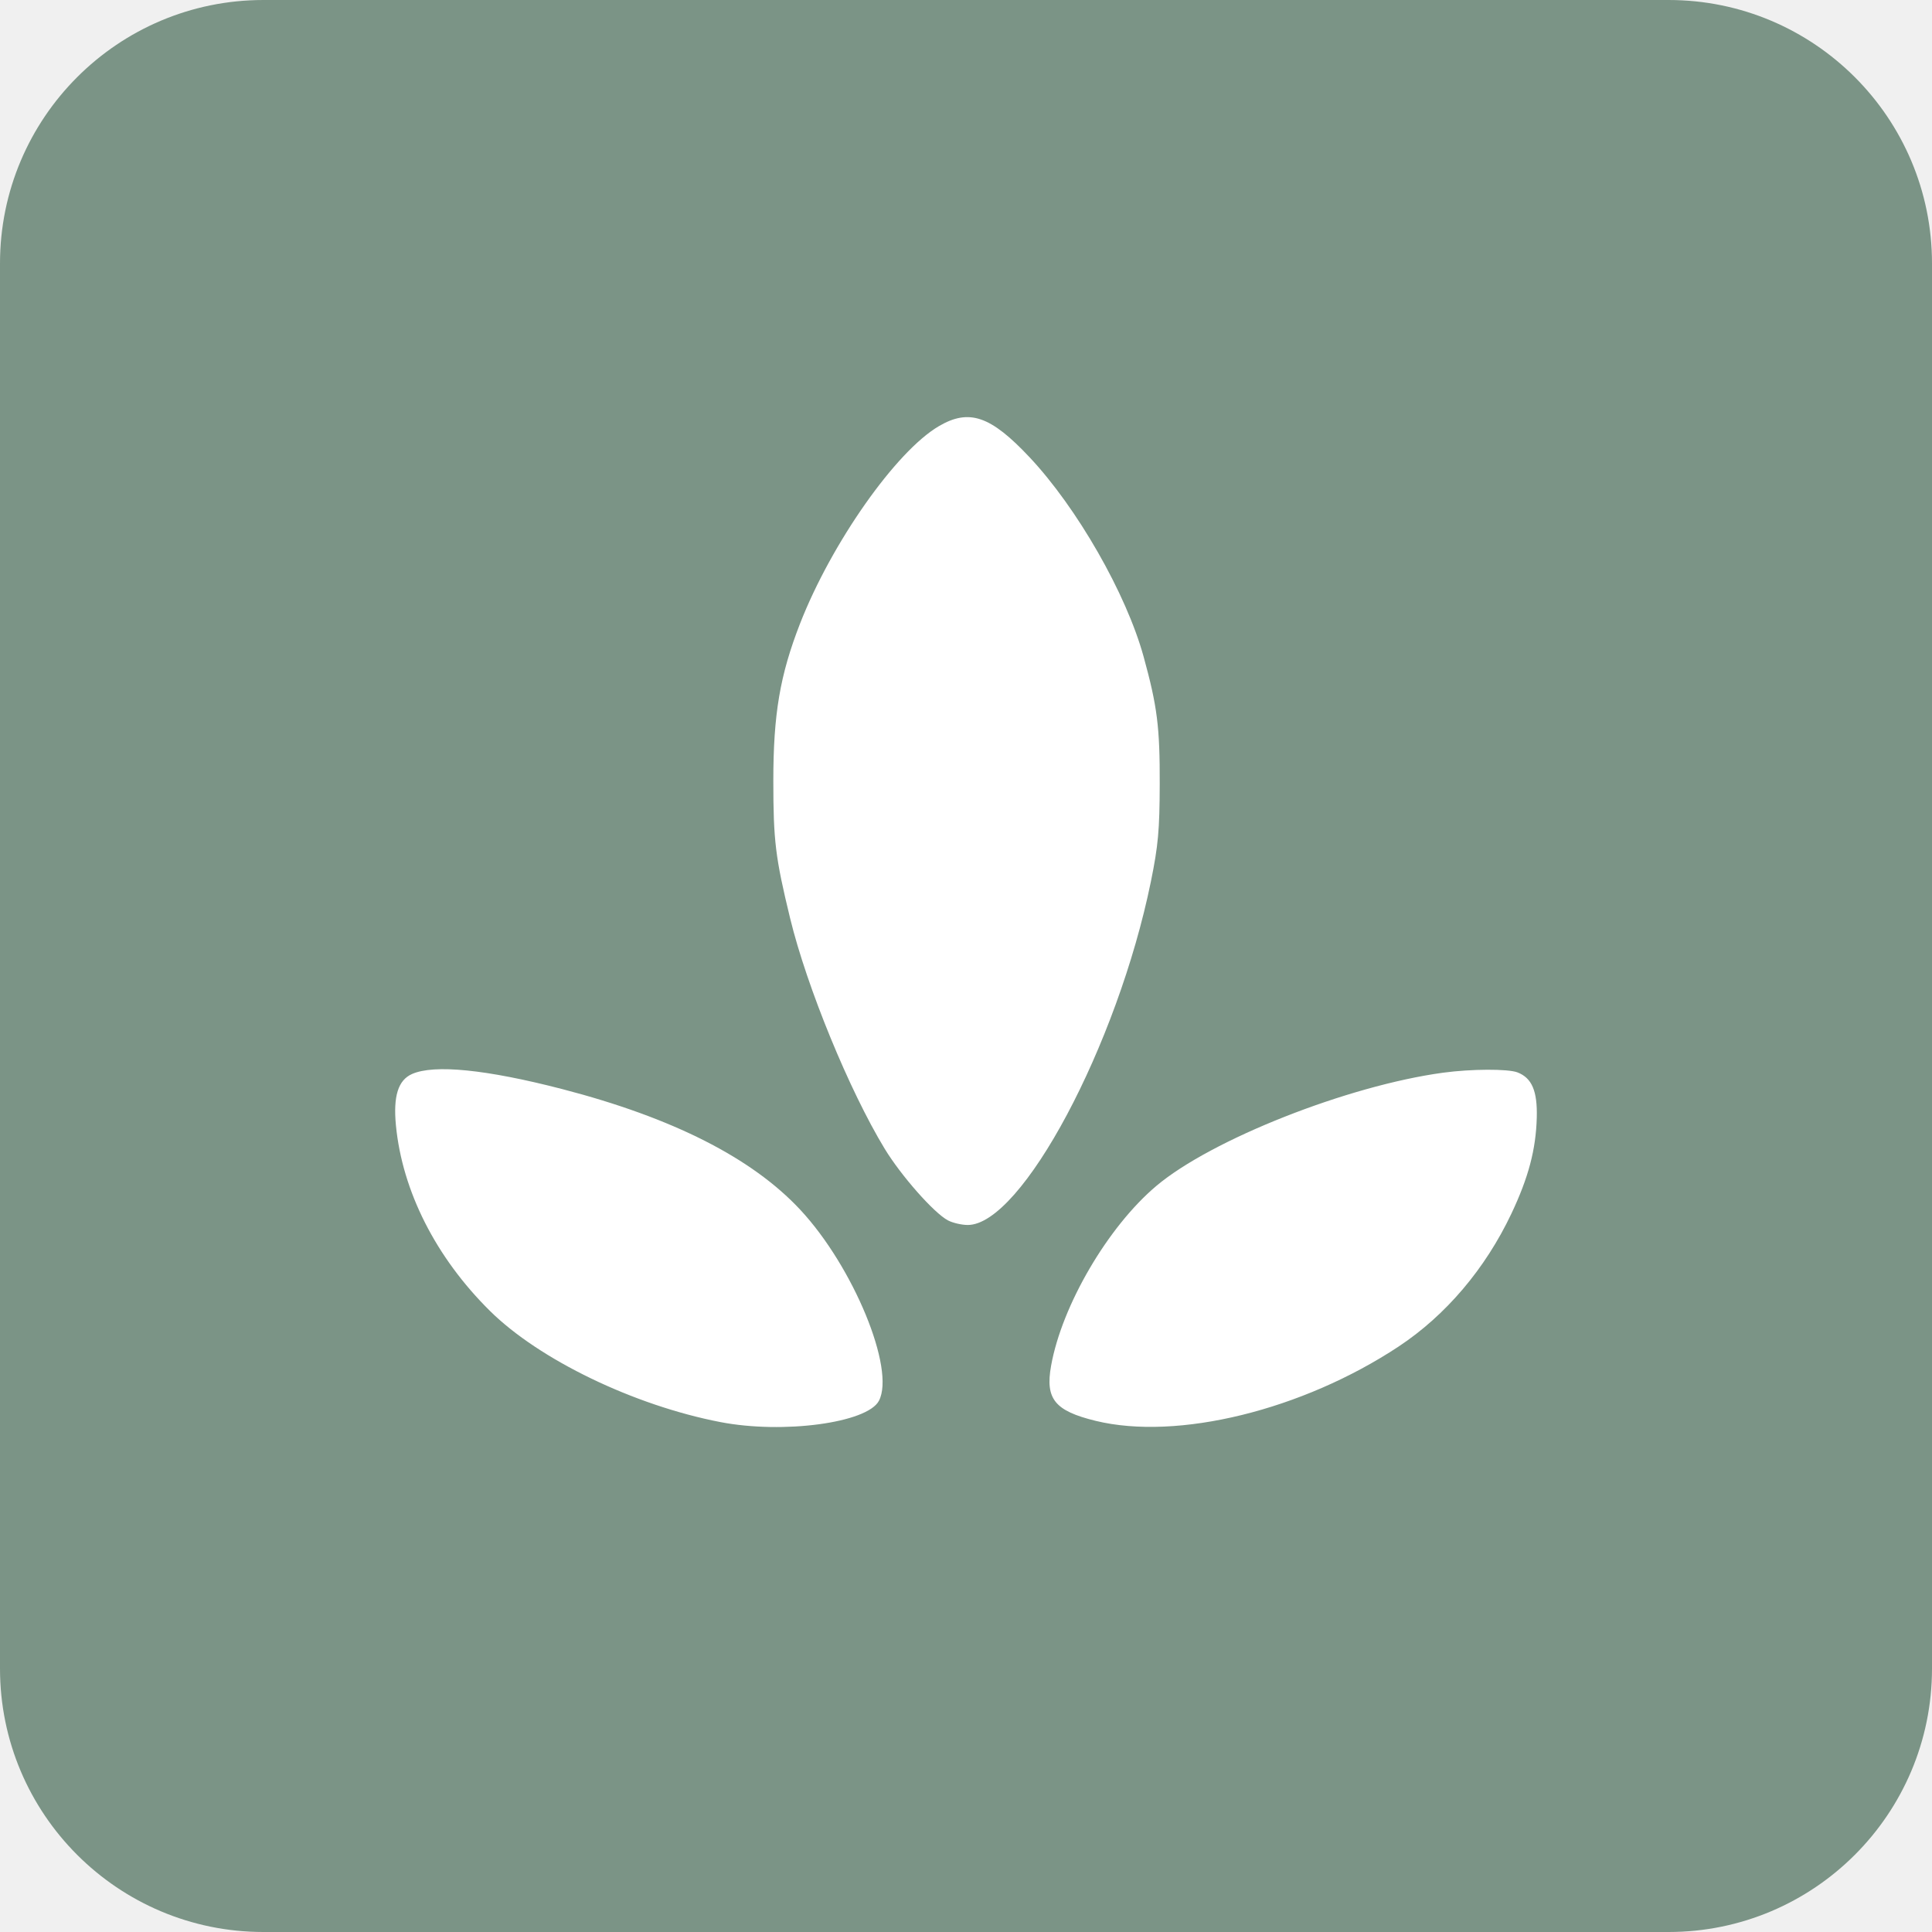
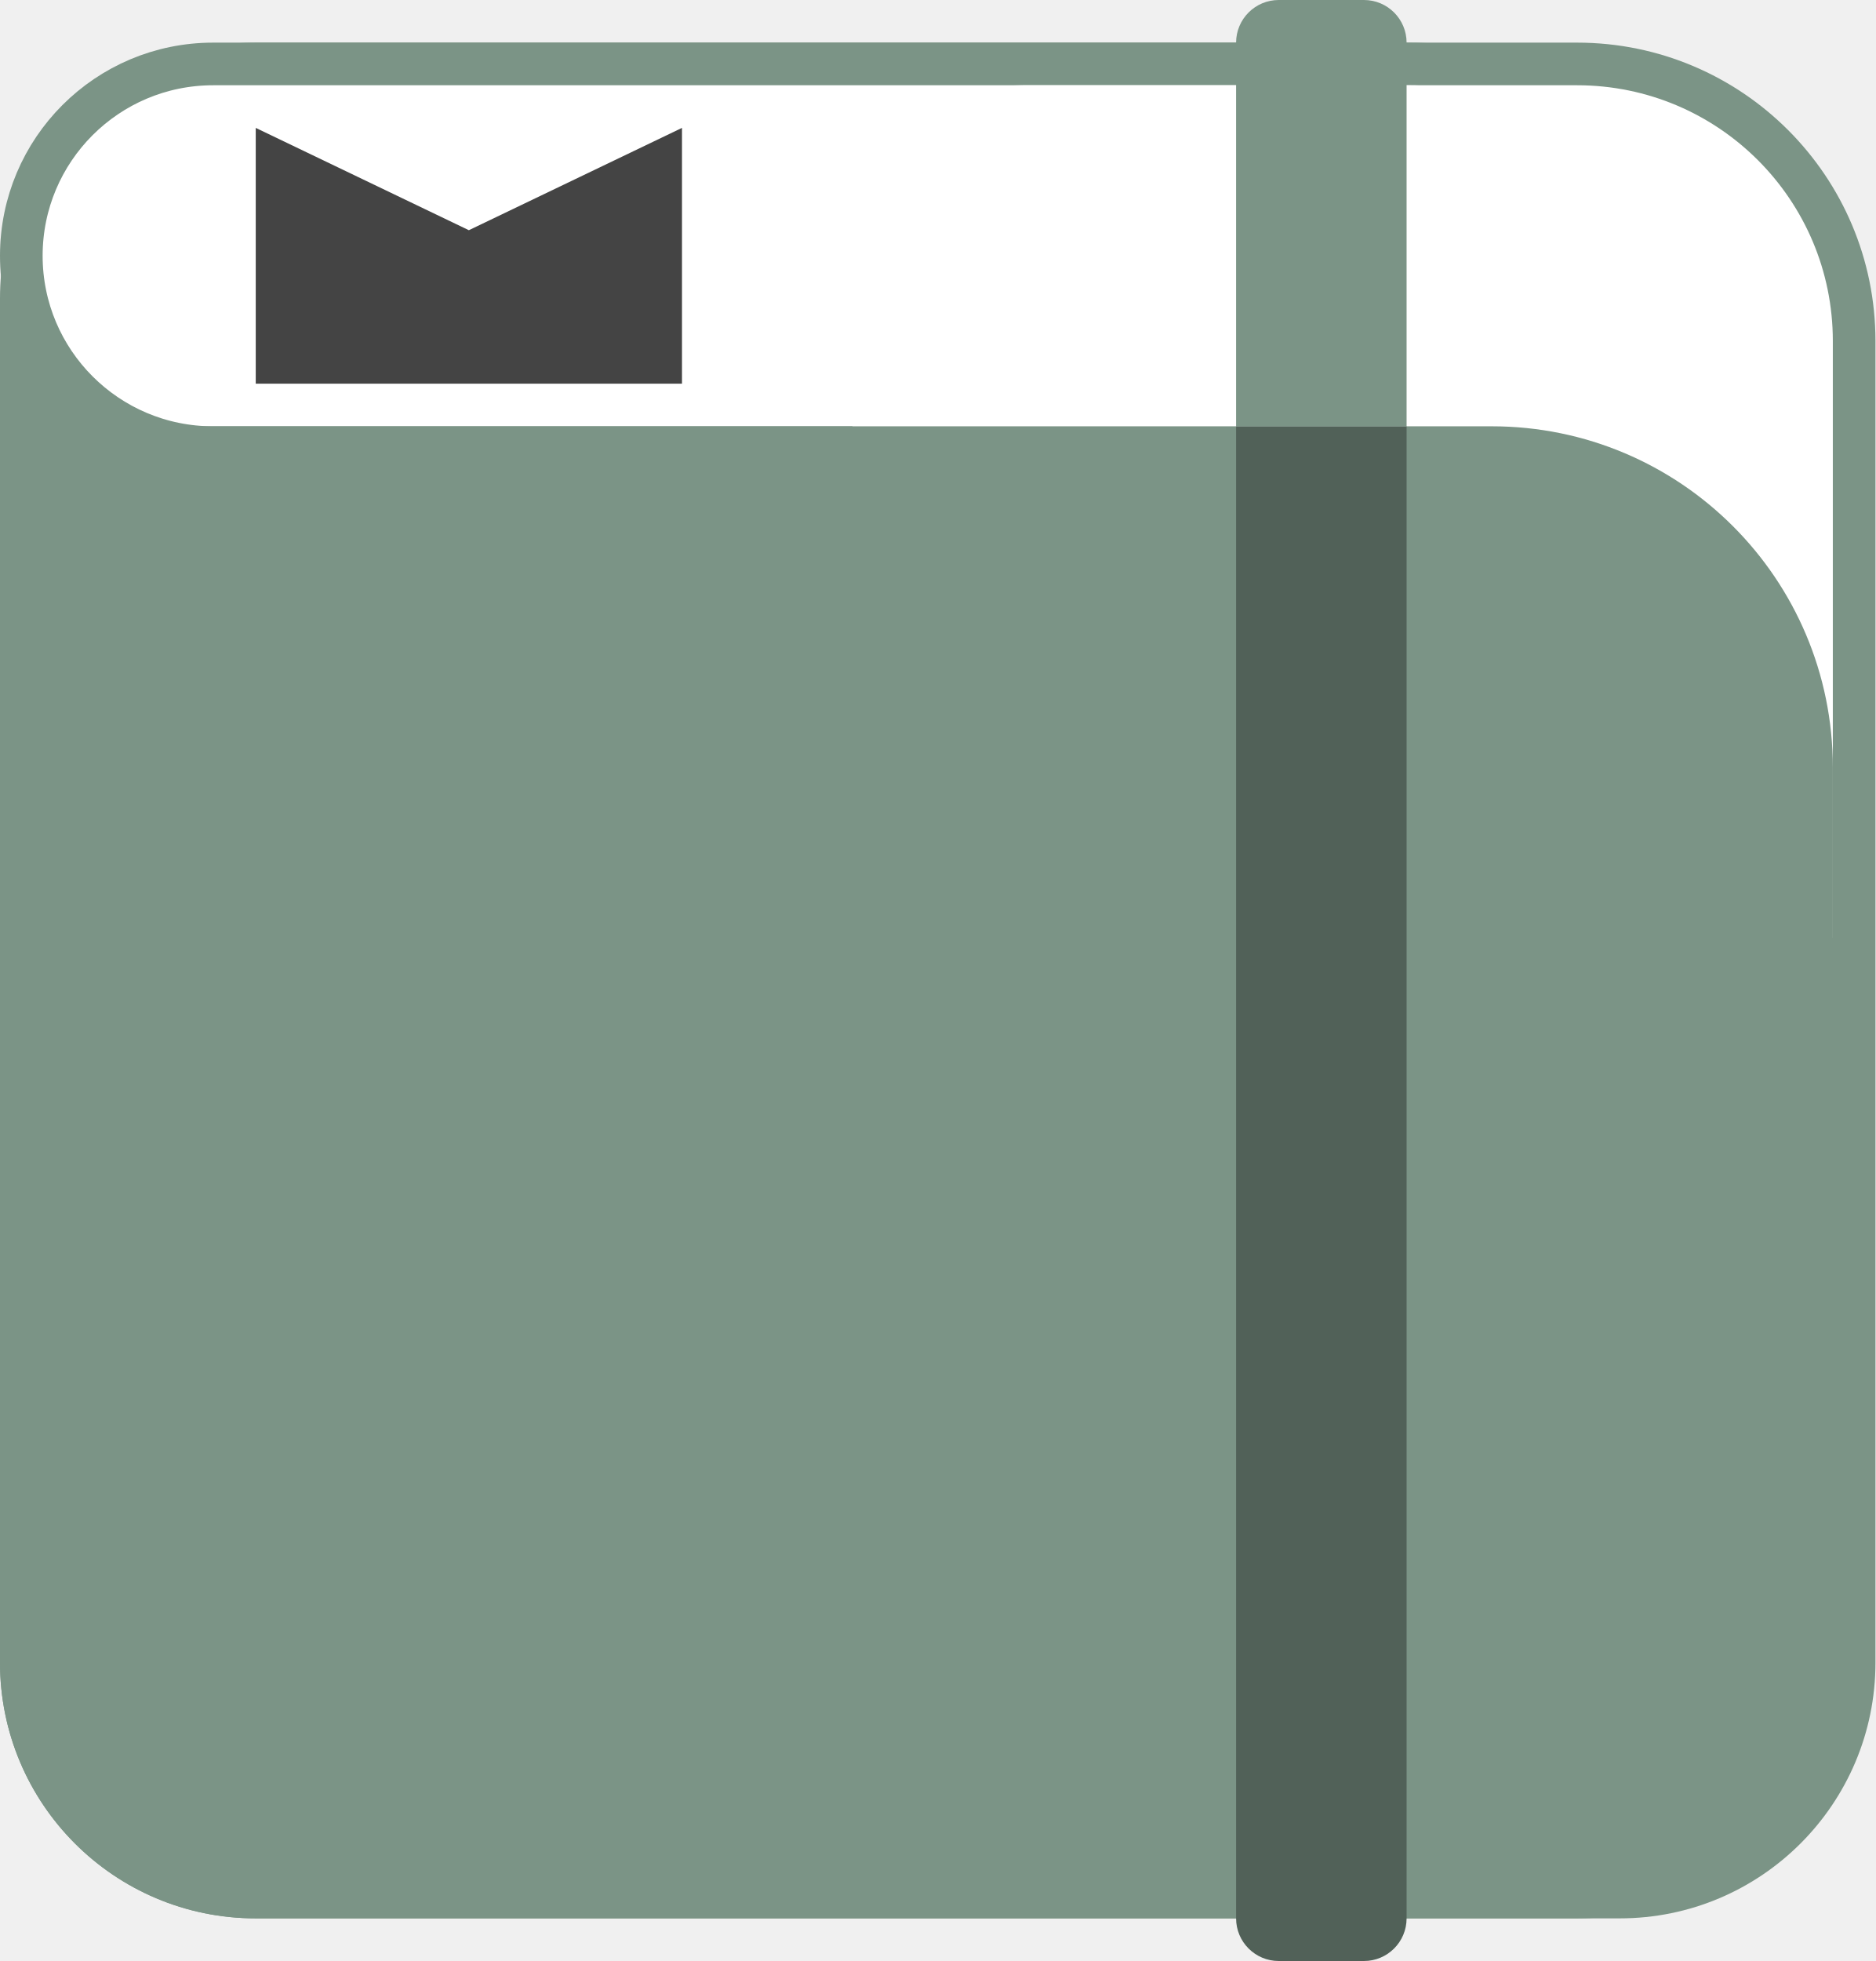
- <svg xmlns="http://www.w3.org/2000/svg" width="44" height="44" viewBox="0 0 44 44" fill="none">
-   <rect width="44" height="44" rx="6" fill="#7B9486" />
-   <path fill-rule="evenodd" clip-rule="evenodd" d="M21.383 9.705C20.407 10.275 18.935 12.369 18.22 14.203C17.763 15.377 17.612 16.264 17.612 17.785C17.612 19.146 17.659 19.532 17.995 20.915C18.376 22.481 19.342 24.835 20.148 26.162C20.523 26.778 21.27 27.624 21.588 27.793C21.698 27.851 21.902 27.898 22.04 27.898C23.267 27.898 25.449 23.806 26.211 20.076C26.377 19.259 26.409 18.909 26.412 17.861C26.416 16.557 26.356 16.085 26.045 14.955C25.65 13.521 24.531 11.566 23.446 10.412C22.561 9.47 22.071 9.302 21.383 9.705ZM9.383 24.46C9.067 24.6 8.953 24.965 9.017 25.63C9.162 27.127 9.926 28.636 11.156 29.853C12.279 30.965 14.437 32.007 16.407 32.387C17.835 32.663 19.752 32.406 20.017 31.902C20.395 31.181 19.436 28.85 18.225 27.551C17.124 26.37 15.323 25.457 12.804 24.803C11.078 24.356 9.887 24.236 9.383 24.46ZM32.866 24.43C30.698 24.724 27.585 25.953 26.333 27.01C25.231 27.94 24.184 29.73 23.938 31.104C23.802 31.861 24.021 32.131 24.953 32.359C26.816 32.813 29.661 32.115 31.853 30.666C32.926 29.956 33.827 28.895 34.421 27.64C34.811 26.815 34.979 26.18 34.999 25.453C35.015 24.847 34.889 24.551 34.56 24.423C34.345 24.34 33.509 24.343 32.866 24.43Z" fill="white" />
+ <svg xmlns="http://www.w3.org/2000/svg" width="44" height="46" viewBox="0 0 44 46" fill="none">
+   <path d="M0 7C0 3.686 2.686 1 6 1H37C40.866 1 44 4.134 44 8V39C44 42.314 41.314 45 38 45H6C2.686 45 0 42.314 0 39V7Z" fill="#7B9486" />
+   <path d="M41 10.5V10H41.5C41.5 5.306 37.694 1.5 33 1.5H5C2.515 1.5 0.5 3.515 0.5 6C0.5 8.485 2.515 10.5 5 10.5H41Z" fill="white" stroke="#7B9486" />
+   <path d="M11 5.4L6 3V9H16V3L11 5.4Z" fill="#444444" />
+   <path d="M20 6C20 3.791 21.791 2 24 2H37C40.314 2 43 4.686 43 8V22H24C21.791 22 20 20.209 20 18V6Z" fill="white" />
+   <path d="M2 11H1V12V39C1 41.761 3.239 44 6 44H37C39.761 44 42 41.761 42 39V18C42 14.134 38.866 11 35 11H2Z" fill="#7B9486" stroke="#7B9486" stroke-width="2" />
+   <path d="M29 10H33V45C33 45.552 32.552 46 32 46H30C29.448 46 29 45.552 29 45V10Z" fill="#516158" />
+   <path d="M29 1C29 0.448 29.448 0 30 0H32C32.552 0 33 0.448 33 1V10H29V1Z" fill="#7B9486" />
</svg>
